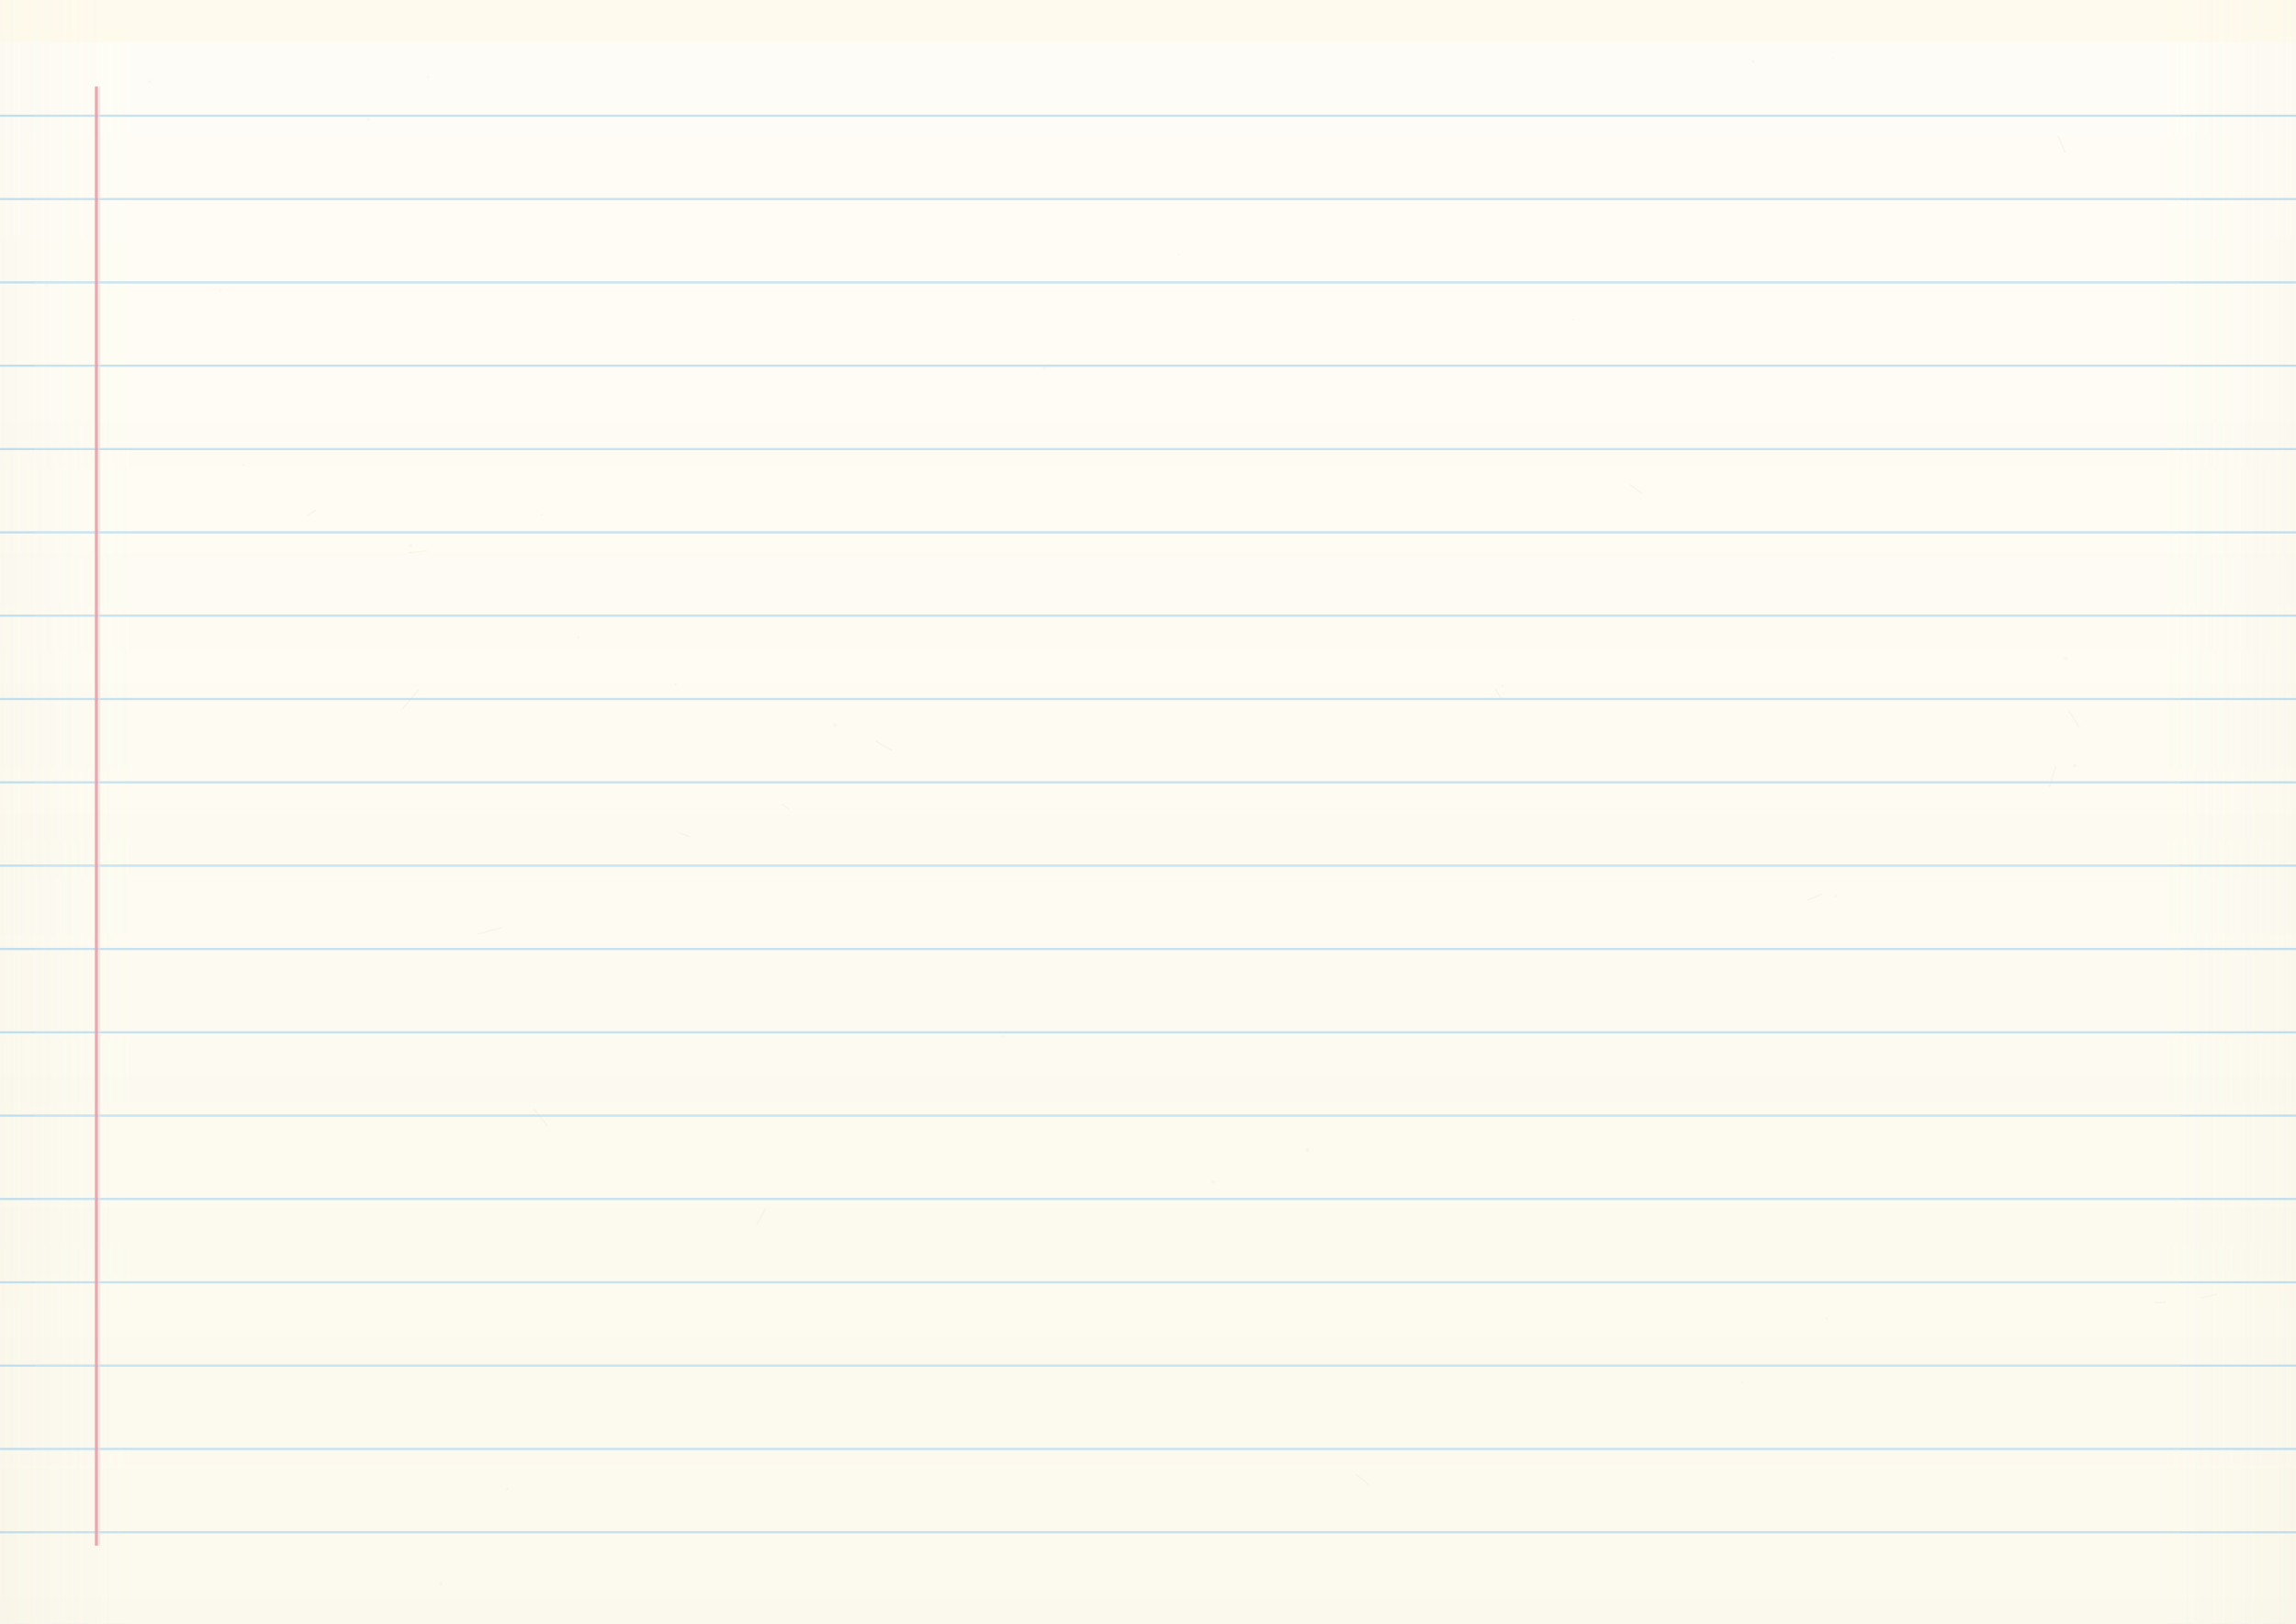
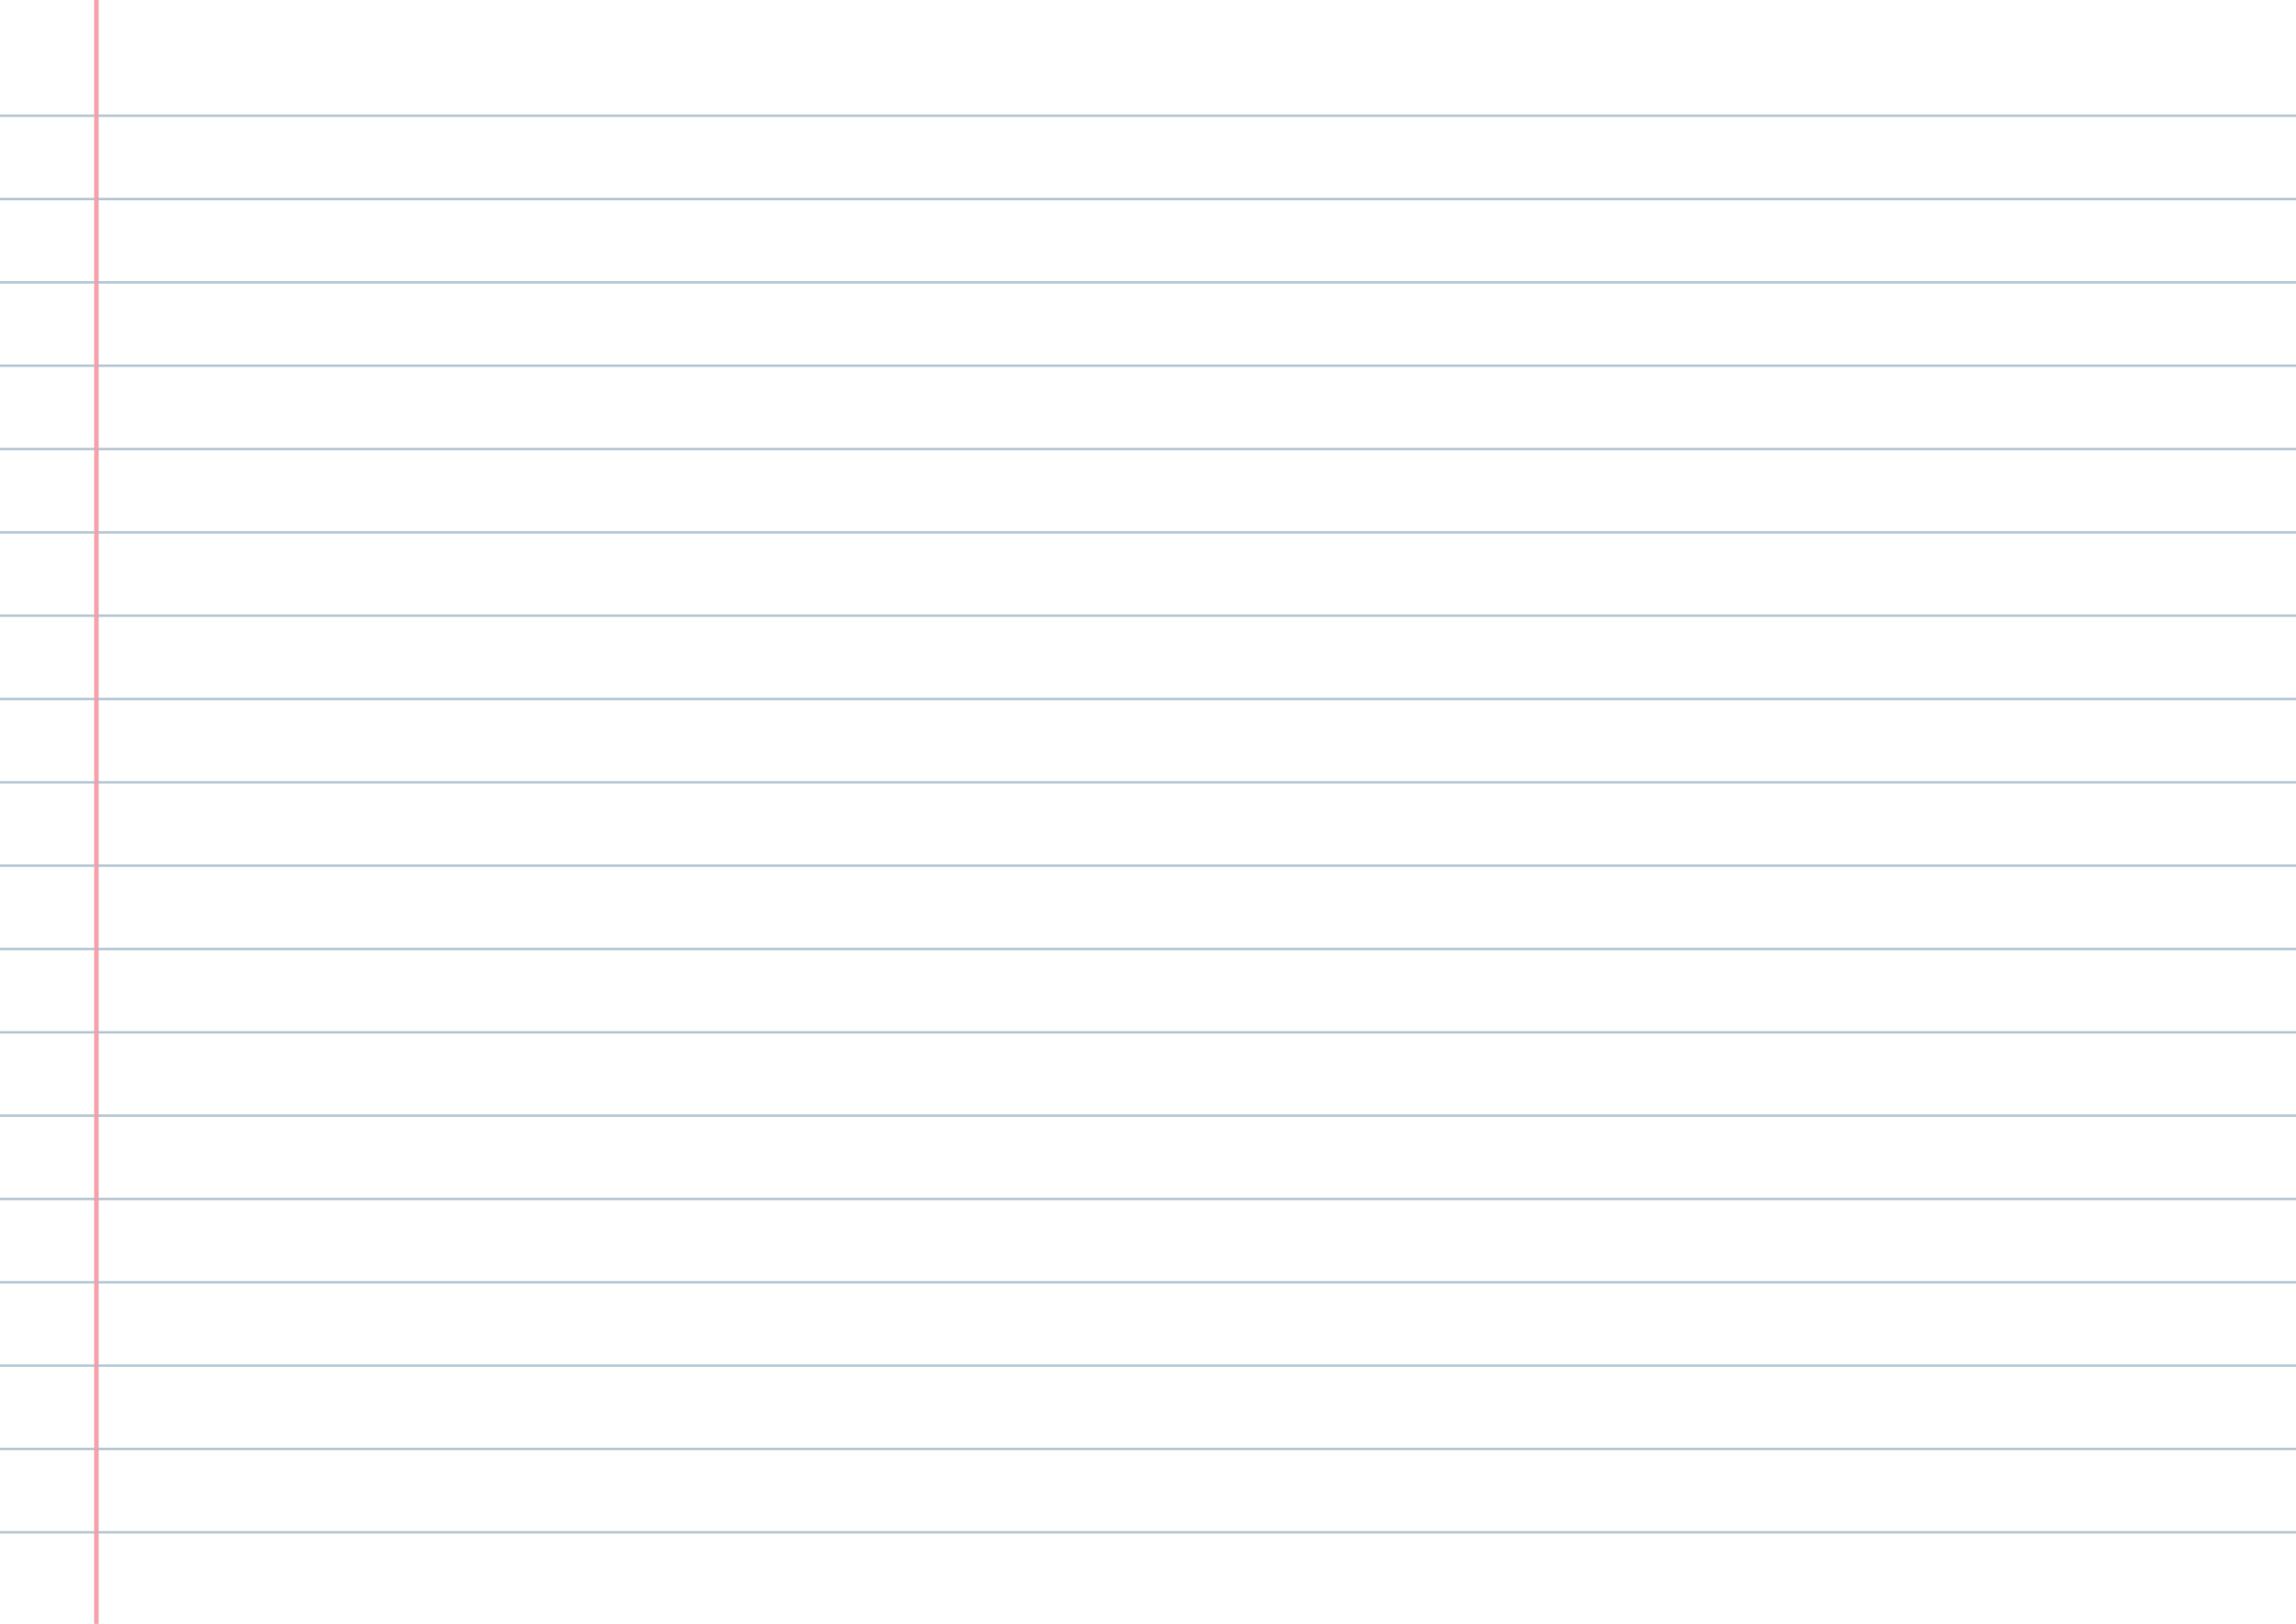
- <svg xmlns="http://www.w3.org/2000/svg" viewBox="0 0 1190.55 841.89" width="1190.55" height="841.89">
-   <defs>
-     <linearGradient id="paper-wash" x1="0" y1="0" x2="0" y2="1">
-       <stop offset="0%" stop-color="#ffffff" stop-opacity="0.38" />
-       <stop offset="18%" stop-color="#ffffff" stop-opacity="0.10" />
-       <stop offset="100%" stop-color="#efe6cf" stop-opacity="0.14" />
-     </linearGradient>
-     <linearGradient id="edge-tone" x1="0" y1="0" x2="1" y2="0">
-       <stop offset="0%" stop-color="#dccfb4" stop-opacity="0.18" />
-       <stop offset="6%" stop-color="#dccfb4" stop-opacity="0.05" />
-       <stop offset="94%" stop-color="#dccfb4" stop-opacity="0.05" />
-       <stop offset="100%" stop-color="#dccfb4" stop-opacity="0.18" />
-     </linearGradient>
-   </defs>
-   <rect width="1190.55" height="841.89" fill="#fffef5" />
-   <rect width="1190.55" height="841.89" fill="url(#paper-wash)" />
-   <rect width="1190.55" height="841.89" fill="url(#edge-tone)" opacity="0.55" />
-   <rect x="0" y="0" width="100%" height="22" fill="#fff7de" opacity="0.35" />
-   <line x1="1067.20" y1="70.54" x2="1070.68" y2="78.86" stroke="#d4c7ab" stroke-width="0.7" stroke-opacity="0.11" stroke-linecap="round" />
-   <line x1="453.97" y1="384.13" x2="462.33" y2="388.92" stroke="#d4c7ab" stroke-width="0.7" stroke-opacity="0.11" stroke-linecap="round" />
-   <line x1="221.02" y1="285.71" x2="212.20" y2="286.50" stroke="#d4c7ab" stroke-width="0.7" stroke-opacity="0.11" stroke-linecap="round" />
-   <line x1="1122.95" y1="675.13" x2="1117.34" y2="675.21" stroke="#d4c7ab" stroke-width="0.7" stroke-opacity="0.11" stroke-linecap="round" />
-   <line x1="1149.43" y1="671.04" x2="1141.66" y2="672.86" stroke="#d4c7ab" stroke-width="0.7" stroke-opacity="0.11" stroke-linecap="round" />
-   <line x1="1073" y1="368.87" x2="1078.18" y2="377.18" stroke="#d4c7ab" stroke-width="0.7" stroke-opacity="0.11" stroke-linecap="round" />
-   <line x1="396.79" y1="627" x2="392.43" y2="634.88" stroke="#d4c7ab" stroke-width="0.7" stroke-opacity="0.11" stroke-linecap="round" />
-   <line x1="775.31" y1="357.11" x2="777.97" y2="361.61" stroke="#d4c7ab" stroke-width="0.7" stroke-opacity="0.11" stroke-linecap="round" />
-   <line x1="405.55" y1="417.24" x2="409.05" y2="419.19" stroke="#d4c7ab" stroke-width="0.7" stroke-opacity="0.11" stroke-linecap="round" />
-   <line x1="216.91" y1="357.79" x2="208.60" y2="367.61" stroke="#d4c7ab" stroke-width="0.7" stroke-opacity="0.11" stroke-linecap="round" />
-   <line x1="845.29" y1="251.35" x2="851.57" y2="255.93" stroke="#d4c7ab" stroke-width="0.7" stroke-opacity="0.11" stroke-linecap="round" />
-   <line x1="260.21" y1="481.03" x2="247.77" y2="484.20" stroke="#d4c7ab" stroke-width="0.7" stroke-opacity="0.11" stroke-linecap="round" />
-   <line x1="1065.94" y1="397.42" x2="1062.68" y2="407.84" stroke="#d4c7ab" stroke-width="0.7" stroke-opacity="0.11" stroke-linecap="round" />
-   <line x1="703.44" y1="764.61" x2="709.74" y2="769.67" stroke="#d4c7ab" stroke-width="0.7" stroke-opacity="0.11" stroke-linecap="round" />
-   <line x1="276.81" y1="575.04" x2="283.84" y2="583.71" stroke="#d4c7ab" stroke-width="0.7" stroke-opacity="0.11" stroke-linecap="round" />
-   <line x1="352.64" y1="431.95" x2="357.59" y2="433.80" stroke="#d4c7ab" stroke-width="0.7" stroke-opacity="0.11" stroke-linecap="round" />
-   <line x1="163.73" y1="264.41" x2="159.54" y2="267.22" stroke="#d4c7ab" stroke-width="0.7" stroke-opacity="0.11" stroke-linecap="round" />
-   <line x1="944.44" y1="463.59" x2="937.40" y2="466.57" stroke="#d4c7ab" stroke-width="0.7" stroke-opacity="0.11" stroke-linecap="round" />
-   <circle cx="213.06" cy="282.83" r="0.83" fill="#d4c7ab" fill-opacity="0.08" />
-   <circle cx="228.45" cy="821.15" r="1.02" fill="#d4c7ab" fill-opacity="0.08" />
-   <circle cx="520.07" cy="537.48" r="0.68" fill="#d4c7ab" fill-opacity="0.08" />
-   <circle cx="779.15" cy="355.75" r="0.55" fill="#d4c7ab" fill-opacity="0.08" />
-   <circle cx="24.17" cy="147.69" r="0.74" fill="#d4c7ab" fill-opacity="0.08" />
-   <circle cx="350.35" cy="354.71" r="0.59" fill="#d4c7ab" fill-opacity="0.08" />
-   <circle cx="1075.95" cy="396.92" r="0.99" fill="#d4c7ab" fill-opacity="0.08" />
-   <circle cx="541.65" cy="190.95" r="0.94" fill="#d4c7ab" fill-opacity="0.08" />
-   <circle cx="611.16" cy="132.03" r="0.53" fill="#d4c7ab" fill-opacity="0.08" />
-   <circle cx="951.87" cy="464.50" r="0.73" fill="#d4c7ab" fill-opacity="0.08" />
-   <circle cx="280.96" cy="266.85" r="0.57" fill="#d4c7ab" fill-opacity="0.08" />
-   <circle cx="950.61" cy="30.31" r="0.51" fill="#d4c7ab" fill-opacity="0.08" />
-   <circle cx="299.80" cy="330.48" r="0.68" fill="#d4c7ab" fill-opacity="0.08" />
-   <circle cx="221.84" cy="40.19" r="0.58" fill="#d4c7ab" fill-opacity="0.08" />
-   <circle cx="815.58" cy="165.68" r="0.48" fill="#d4c7ab" fill-opacity="0.08" />
-   <circle cx="126.14" cy="241.02" r="0.52" fill="#d4c7ab" fill-opacity="0.08" />
-   <circle cx="432.94" cy="375.80" r="1.10" fill="#d4c7ab" fill-opacity="0.08" />
-   <circle cx="629.24" cy="612.79" r="1" fill="#d4c7ab" fill-opacity="0.08" />
-   <circle cx="190.96" cy="61.91" r="0.79" fill="#d4c7ab" fill-opacity="0.08" />
-   <circle cx="114.03" cy="150.63" r="0.80" fill="#d4c7ab" fill-opacity="0.08" />
-   <circle cx="678.02" cy="596.22" r="1.11" fill="#d4c7ab" fill-opacity="0.08" />
-   <circle cx="77.60" cy="42.29" r="0.80" fill="#d4c7ab" fill-opacity="0.08" />
-   <circle cx="1071.16" cy="341.41" r="1.15" fill="#d4c7ab" fill-opacity="0.08" />
-   <circle cx="1136.93" cy="103.04" r="0.45" fill="#d4c7ab" fill-opacity="0.08" />
-   <circle cx="262.98" cy="772.01" r="0.64" fill="#d4c7ab" fill-opacity="0.08" />
-   <circle cx="909.19" cy="31.76" r="0.85" fill="#d4c7ab" fill-opacity="0.08" />
-   <circle cx="947.07" cy="683.49" r="0.59" fill="#d4c7ab" fill-opacity="0.08" />
-   <circle cx="903.29" cy="716.68" r="0.51" fill="#d4c7ab" fill-opacity="0.08" />
-   <line x1="0" y1="60" x2="1190.55" y2="60" stroke="#a8d4f0" stroke-width="1.1" stroke-opacity="0.72" />
-   <line x1="18" y1="60" x2="1130.55" y2="60" stroke="#ffffff" stroke-width="0.55" stroke-opacity="0.16" />
-   <line x1="0" y1="103.20" x2="1190.55" y2="103.20" stroke="#a8d4f0" stroke-width="1.1" stroke-opacity="0.72" />
-   <line x1="18" y1="103.20" x2="1130.55" y2="103.20" stroke="#ffffff" stroke-width="0.55" stroke-opacity="0.16" />
-   <line x1="0" y1="146.40" x2="1190.55" y2="146.40" stroke="#a8d4f0" stroke-width="1.1" stroke-opacity="0.72" />
-   <line x1="18" y1="146.40" x2="1130.55" y2="146.40" stroke="#ffffff" stroke-width="0.55" stroke-opacity="0.16" />
-   <line x1="0" y1="189.60" x2="1190.55" y2="189.60" stroke="#a8d4f0" stroke-width="1.1" stroke-opacity="0.72" />
-   <line x1="18" y1="189.60" x2="1130.55" y2="189.60" stroke="#ffffff" stroke-width="0.55" stroke-opacity="0.16" />
-   <line x1="0" y1="232.80" x2="1190.55" y2="232.80" stroke="#a8d4f0" stroke-width="1.1" stroke-opacity="0.72" />
-   <line x1="18" y1="232.80" x2="1130.55" y2="232.80" stroke="#ffffff" stroke-width="0.55" stroke-opacity="0.16" />
-   <line x1="0" y1="276" x2="1190.55" y2="276" stroke="#a8d4f0" stroke-width="1.1" stroke-opacity="0.72" />
-   <line x1="18" y1="276" x2="1130.55" y2="276" stroke="#ffffff" stroke-width="0.55" stroke-opacity="0.16" />
-   <line x1="0" y1="319.20" x2="1190.55" y2="319.20" stroke="#a8d4f0" stroke-width="1.1" stroke-opacity="0.72" />
-   <line x1="18" y1="319.20" x2="1130.55" y2="319.20" stroke="#ffffff" stroke-width="0.55" stroke-opacity="0.16" />
-   <line x1="0" y1="362.40" x2="1190.55" y2="362.40" stroke="#a8d4f0" stroke-width="1.1" stroke-opacity="0.72" />
-   <line x1="18" y1="362.40" x2="1130.55" y2="362.40" stroke="#ffffff" stroke-width="0.55" stroke-opacity="0.16" />
-   <line x1="0" y1="405.60" x2="1190.55" y2="405.60" stroke="#a8d4f0" stroke-width="1.1" stroke-opacity="0.72" />
-   <line x1="18" y1="405.60" x2="1130.55" y2="405.60" stroke="#ffffff" stroke-width="0.55" stroke-opacity="0.16" />
-   <line x1="0" y1="448.80" x2="1190.55" y2="448.80" stroke="#a8d4f0" stroke-width="1.1" stroke-opacity="0.72" />
-   <line x1="18" y1="448.80" x2="1130.55" y2="448.80" stroke="#ffffff" stroke-width="0.55" stroke-opacity="0.16" />
-   <line x1="0" y1="492" x2="1190.55" y2="492" stroke="#a8d4f0" stroke-width="1.1" stroke-opacity="0.72" />
-   <line x1="18" y1="492" x2="1130.55" y2="492" stroke="#ffffff" stroke-width="0.55" stroke-opacity="0.16" />
-   <line x1="0" y1="535.20" x2="1190.55" y2="535.20" stroke="#a8d4f0" stroke-width="1.1" stroke-opacity="0.72" />
-   <line x1="18" y1="535.20" x2="1130.55" y2="535.20" stroke="#ffffff" stroke-width="0.55" stroke-opacity="0.16" />
-   <line x1="0" y1="578.40" x2="1190.55" y2="578.40" stroke="#a8d4f0" stroke-width="1.1" stroke-opacity="0.72" />
-   <line x1="18" y1="578.40" x2="1130.55" y2="578.40" stroke="#ffffff" stroke-width="0.55" stroke-opacity="0.16" />
-   <line x1="0" y1="621.60" x2="1190.55" y2="621.60" stroke="#a8d4f0" stroke-width="1.1" stroke-opacity="0.72" />
-   <line x1="18" y1="621.60" x2="1130.55" y2="621.60" stroke="#ffffff" stroke-width="0.55" stroke-opacity="0.16" />
-   <line x1="0" y1="664.80" x2="1190.55" y2="664.80" stroke="#a8d4f0" stroke-width="1.1" stroke-opacity="0.72" />
-   <line x1="18" y1="664.80" x2="1130.55" y2="664.80" stroke="#ffffff" stroke-width="0.55" stroke-opacity="0.16" />
-   <line x1="0" y1="708" x2="1190.55" y2="708" stroke="#a8d4f0" stroke-width="1.1" stroke-opacity="0.72" />
-   <line x1="18" y1="708" x2="1130.55" y2="708" stroke="#ffffff" stroke-width="0.55" stroke-opacity="0.16" />
-   <line x1="0" y1="751.20" x2="1190.55" y2="751.20" stroke="#a8d4f0" stroke-width="1.1" stroke-opacity="0.72" />
-   <line x1="18" y1="751.20" x2="1130.55" y2="751.20" stroke="#ffffff" stroke-width="0.55" stroke-opacity="0.16" />
-   <line x1="0" y1="794.40" x2="1190.55" y2="794.40" stroke="#a8d4f0" stroke-width="1.1" stroke-opacity="0.72" />
-   <line x1="18" y1="794.40" x2="1130.55" y2="794.40" stroke="#ffffff" stroke-width="0.55" stroke-opacity="0.16" />
-   <line x1="50" y1="44.88" x2="50" y2="801.33" stroke="#e6a1a8" stroke-width="1.6" stroke-opacity="0.9" />
-   <line x1="51.60" y1="44.88" x2="51.60" y2="801.33" stroke="#f7d9dd" stroke-width="0.8" stroke-opacity="0.7" />
+ <svg xmlns="http://www.w3.org/2000/svg" viewBox="0 0 1190.55 841.89" width="1190.55" height="841.89" shape-rendering="geometricPrecision">
+   <rect width="1190.55" height="841.89" fill="#ffffff" />
+   <line x1="0" y1="60" x2="1190.55" y2="60" stroke="#a9becd" stroke-width="1.30" stroke-opacity="0.85" />
+   <line x1="0" y1="103.20" x2="1190.55" y2="103.20" stroke="#a9becd" stroke-width="1.30" stroke-opacity="0.85" />
+   <line x1="0" y1="146.40" x2="1190.55" y2="146.40" stroke="#a9becd" stroke-width="1.30" stroke-opacity="0.85" />
+   <line x1="0" y1="189.60" x2="1190.55" y2="189.60" stroke="#a9becd" stroke-width="1.30" stroke-opacity="0.85" />
+   <line x1="0" y1="232.80" x2="1190.55" y2="232.80" stroke="#a9becd" stroke-width="1.30" stroke-opacity="0.85" />
+   <line x1="0" y1="276" x2="1190.55" y2="276" stroke="#a9becd" stroke-width="1.30" stroke-opacity="0.85" />
+   <line x1="0" y1="319.20" x2="1190.55" y2="319.20" stroke="#a9becd" stroke-width="1.30" stroke-opacity="0.85" />
+   <line x1="0" y1="362.40" x2="1190.55" y2="362.40" stroke="#a9becd" stroke-width="1.30" stroke-opacity="0.85" />
+   <line x1="0" y1="405.60" x2="1190.55" y2="405.60" stroke="#a9becd" stroke-width="1.30" stroke-opacity="0.85" />
+   <line x1="0" y1="448.80" x2="1190.55" y2="448.80" stroke="#a9becd" stroke-width="1.30" stroke-opacity="0.85" />
+   <line x1="0" y1="492" x2="1190.55" y2="492" stroke="#a9becd" stroke-width="1.30" stroke-opacity="0.85" />
+   <line x1="0" y1="535.20" x2="1190.55" y2="535.20" stroke="#a9becd" stroke-width="1.30" stroke-opacity="0.85" />
+   <line x1="0" y1="578.40" x2="1190.55" y2="578.40" stroke="#a9becd" stroke-width="1.30" stroke-opacity="0.85" />
+   <line x1="0" y1="621.60" x2="1190.55" y2="621.60" stroke="#a9becd" stroke-width="1.30" stroke-opacity="0.85" />
+   <line x1="0" y1="664.80" x2="1190.55" y2="664.80" stroke="#a9becd" stroke-width="1.30" stroke-opacity="0.85" />
+   <line x1="0" y1="708" x2="1190.55" y2="708" stroke="#a9becd" stroke-width="1.30" stroke-opacity="0.85" />
+   <line x1="0" y1="751.20" x2="1190.55" y2="751.20" stroke="#a9becd" stroke-width="1.30" stroke-opacity="0.85" />
+   <line x1="0" y1="794.40" x2="1190.55" y2="794.40" stroke="#a9becd" stroke-width="1.30" stroke-opacity="0.85" />
+   <line x1="50" y1="0" x2="50" y2="841.89" stroke="#f39ca6" stroke-width="2.38" stroke-opacity="0.92" />
</svg>
